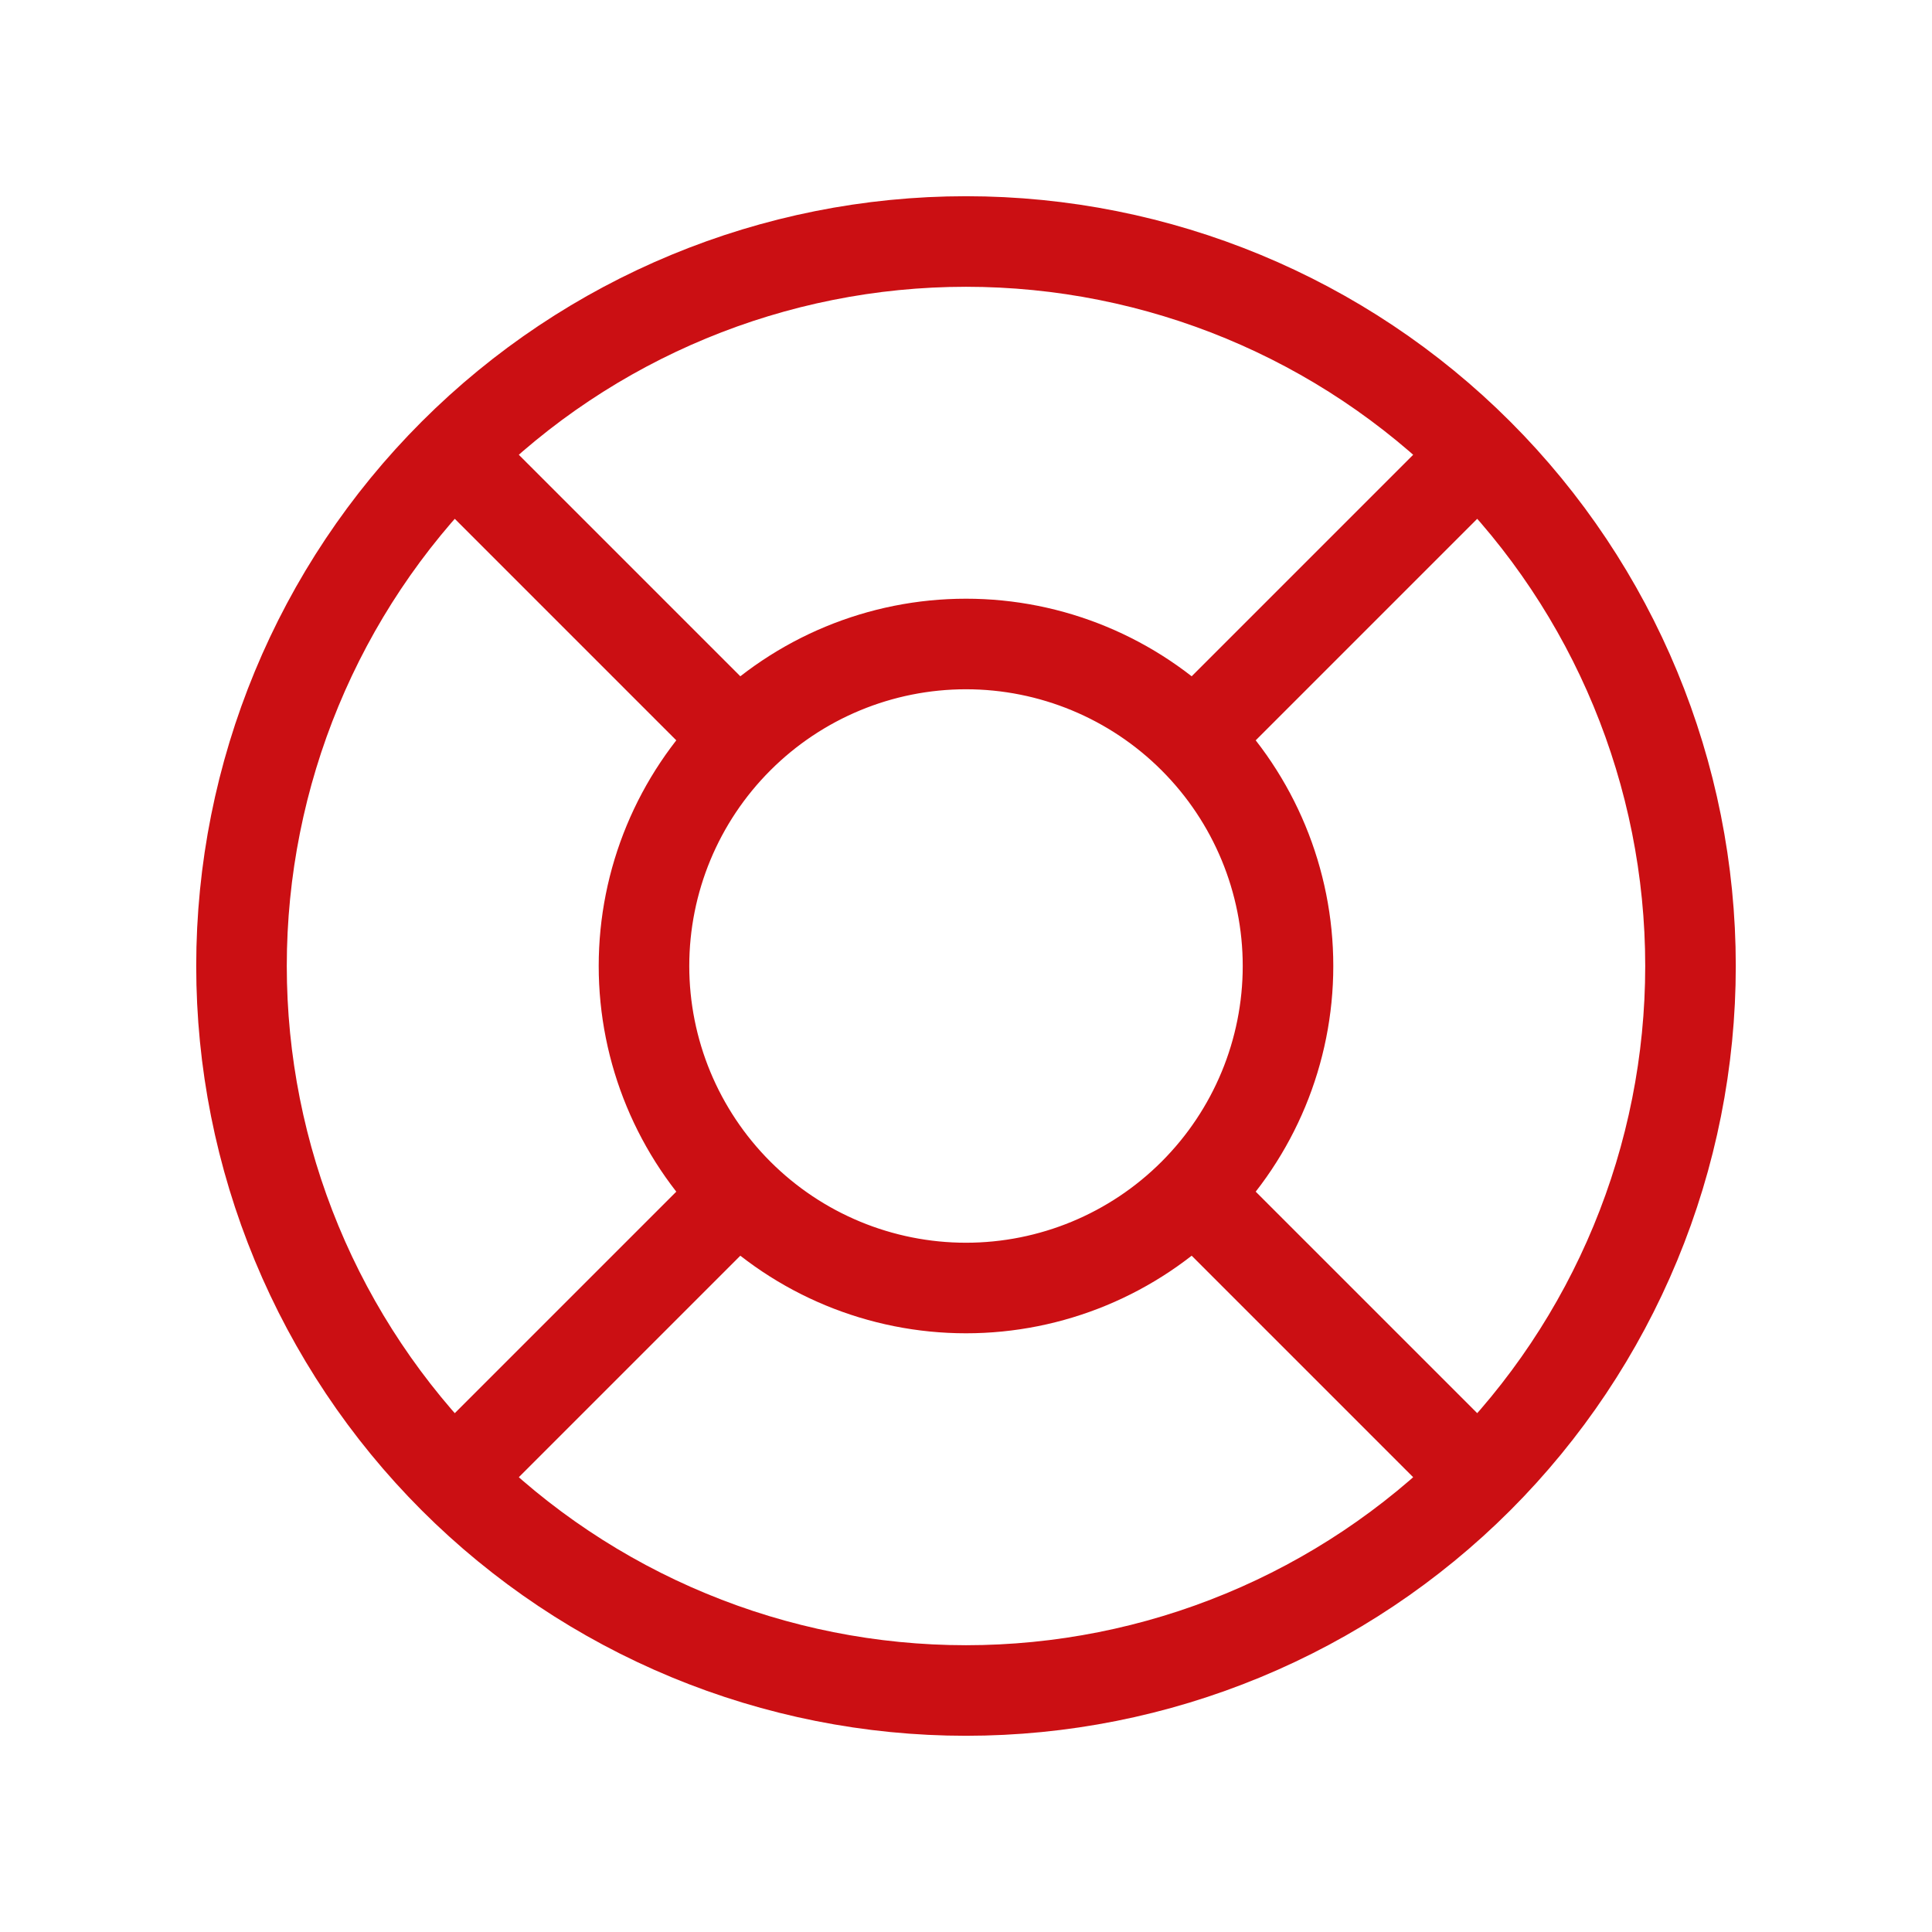
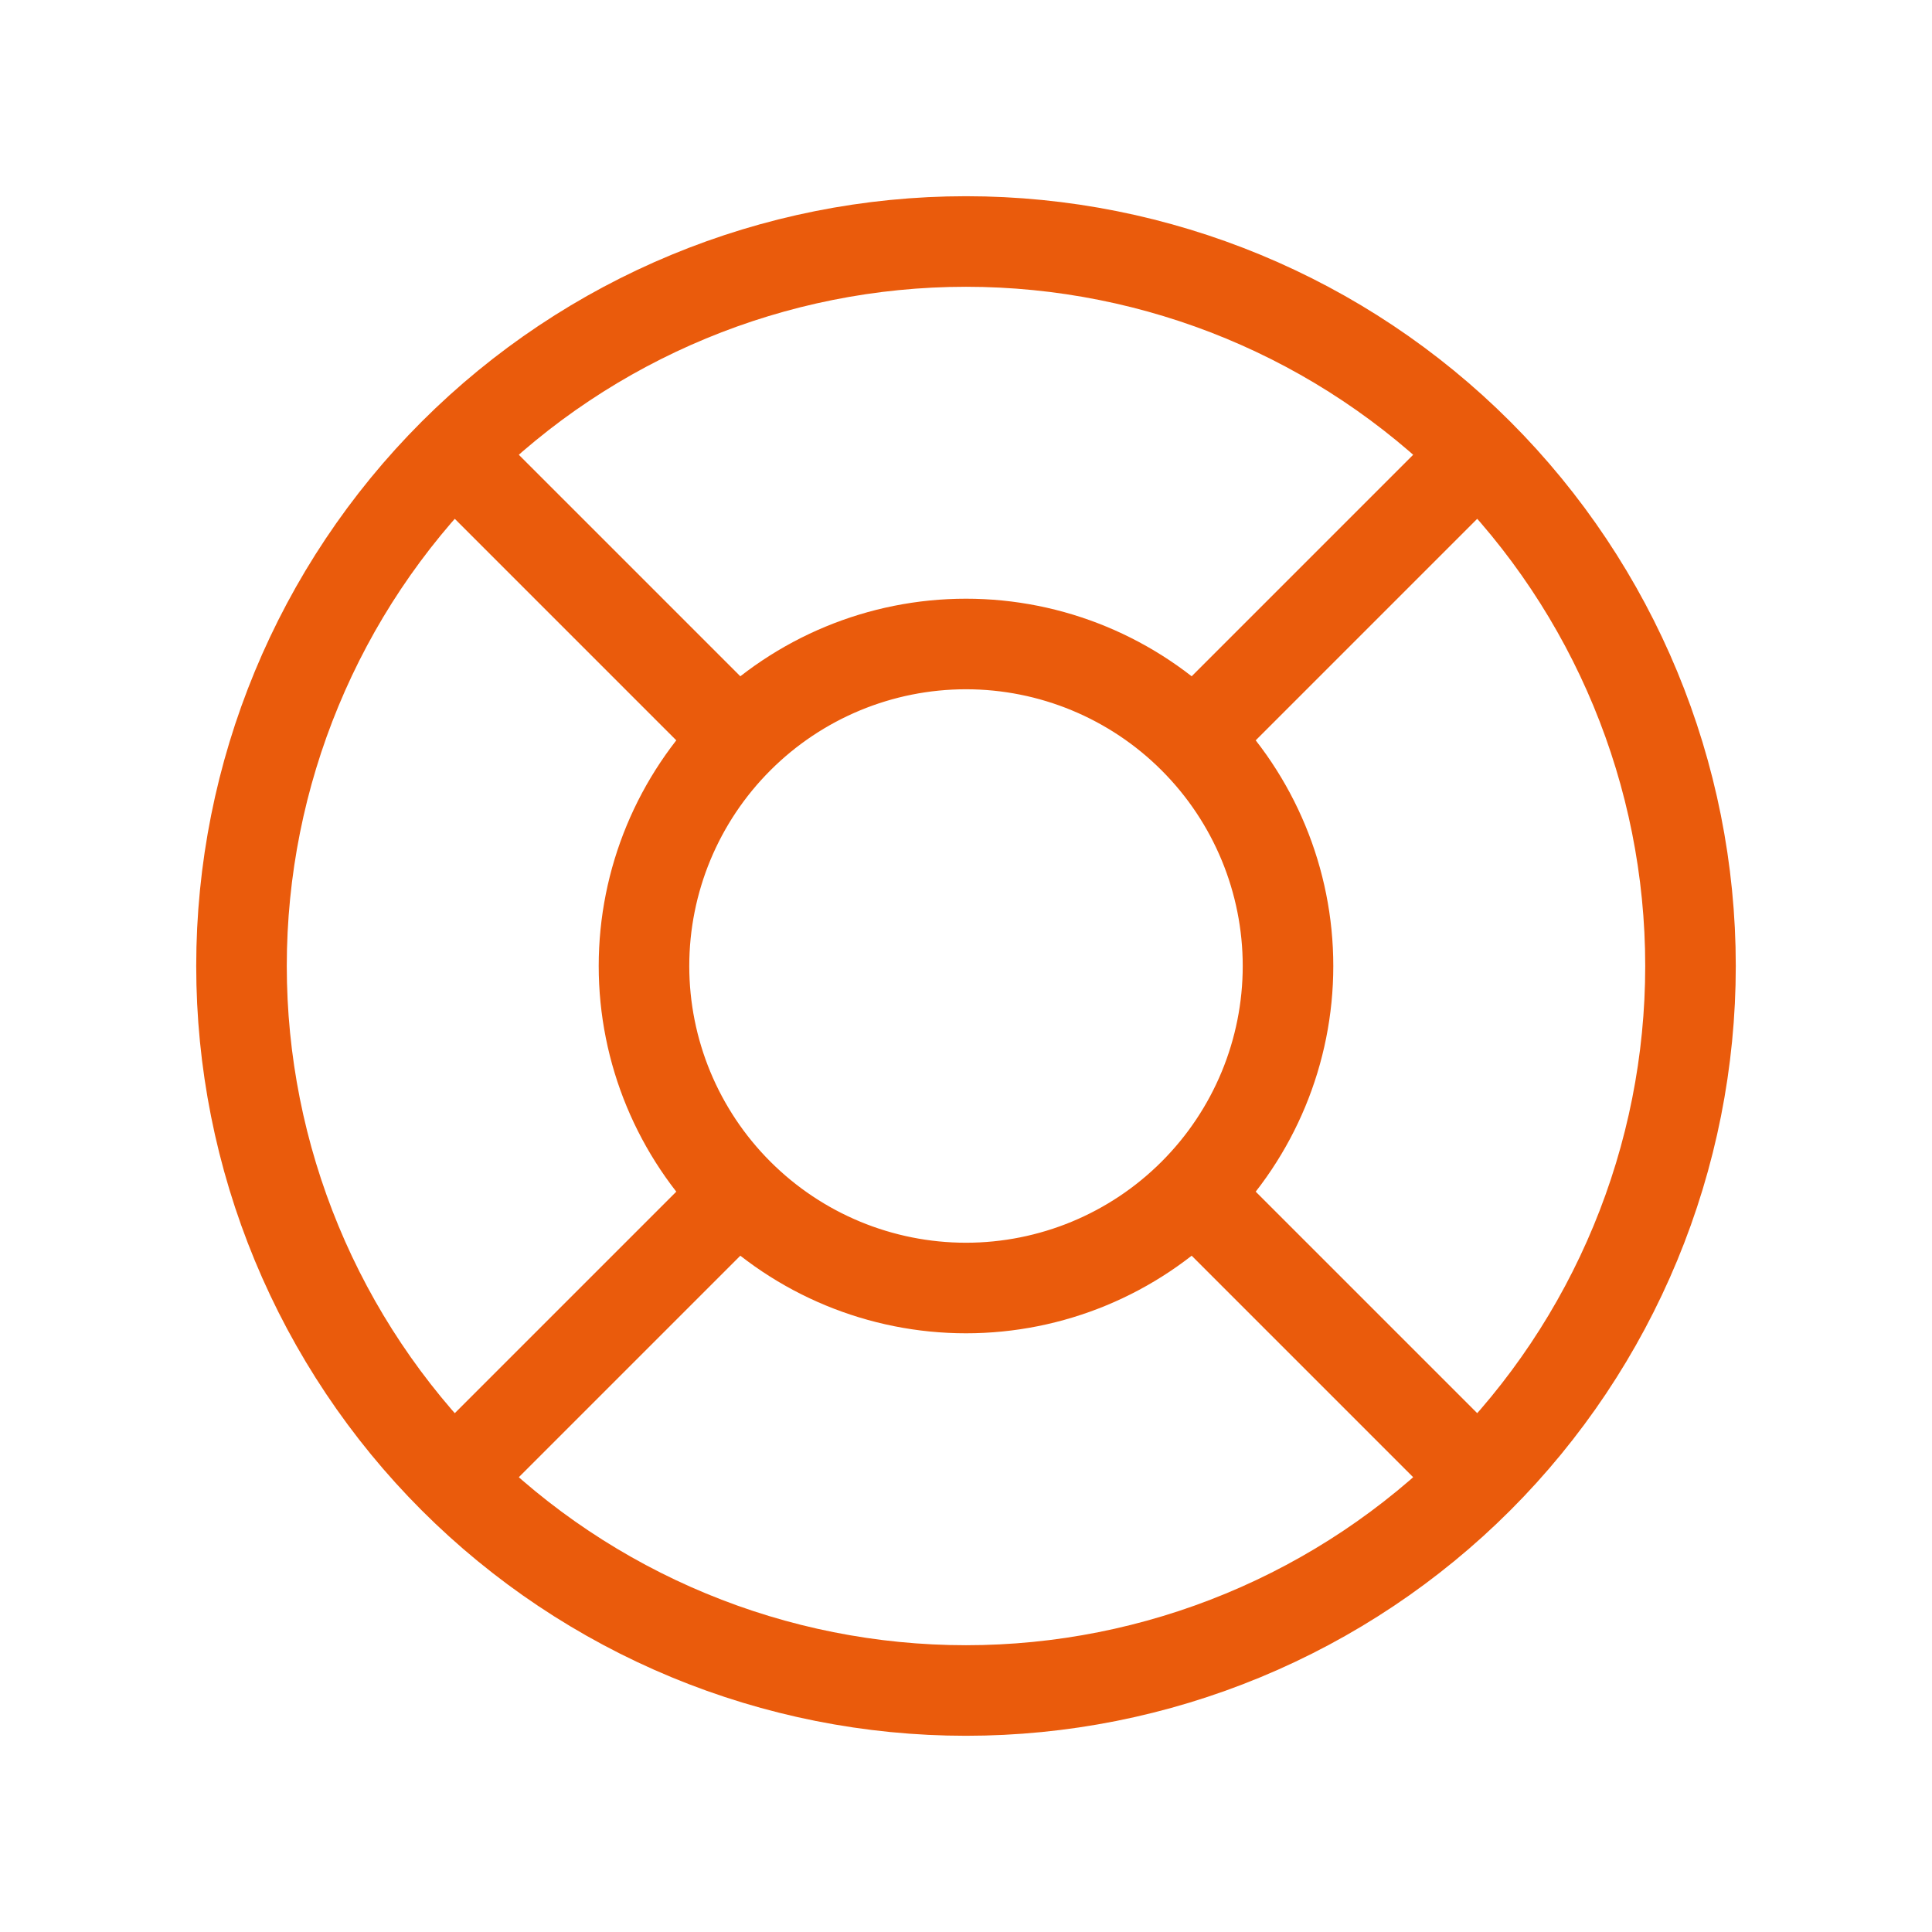
<svg xmlns="http://www.w3.org/2000/svg" width="64" height="64" viewBox="0 0 64 64" fill="none">
-   <path d="M48.971 15.029L39.541 24.459M48.971 15.029C44.47 10.528 38.365 8 32 8C25.635 8 19.53 10.528 15.029 15.029M48.971 15.029C53.471 19.53 56 25.635 56 32C56 35.152 55.379 38.273 54.173 41.184C52.967 44.096 51.199 46.742 48.971 48.971M39.541 24.459C37.541 22.458 34.829 21.333 32 21.333C29.171 21.333 26.459 22.458 24.459 24.459M39.541 24.459C41.542 26.459 42.667 29.171 42.667 32C42.667 34.829 41.542 37.541 39.541 39.541M39.541 39.541L48.971 48.971M39.541 39.541C37.541 41.542 34.829 42.667 32 42.667C29.171 42.667 26.459 41.542 24.459 39.541M48.971 48.971C46.742 51.199 44.096 52.967 41.184 54.173C38.273 55.379 35.152 56 32 56C28.848 56 25.727 55.379 22.816 54.173C19.904 52.967 17.258 51.199 15.029 48.971M24.459 24.459L15.029 15.029M24.459 24.459C22.458 26.459 21.333 29.171 21.333 32C21.333 34.829 22.458 37.541 24.459 39.541M15.029 15.029C10.528 19.53 8 25.635 8 32C8 35.152 8.621 38.273 9.827 41.184C11.033 44.096 12.801 46.742 15.029 48.971M24.459 39.541L15.029 48.971" stroke="#CB0F13" stroke-width="3" stroke-linecap="round" stroke-linejoin="round" />
+   <path d="M48.971 15.029L39.541 24.459M48.971 15.029C44.47 10.528 38.365 8 32 8C25.635 8 19.53 10.528 15.029 15.029M48.971 15.029C53.471 19.53 56 25.635 56 32C56 35.152 55.379 38.273 54.173 41.184C52.967 44.096 51.199 46.742 48.971 48.971M39.541 24.459C37.541 22.458 34.829 21.333 32 21.333C29.171 21.333 26.459 22.458 24.459 24.459M39.541 24.459C41.542 26.459 42.667 29.171 42.667 32C42.667 34.829 41.542 37.541 39.541 39.541M39.541 39.541L48.971 48.971M39.541 39.541C37.541 41.542 34.829 42.667 32 42.667C29.171 42.667 26.459 41.542 24.459 39.541M48.971 48.971C46.742 51.199 44.096 52.967 41.184 54.173C38.273 55.379 35.152 56 32 56C28.848 56 25.727 55.379 22.816 54.173C19.904 52.967 17.258 51.199 15.029 48.971M24.459 24.459L15.029 15.029M24.459 24.459C22.458 26.459 21.333 29.171 21.333 32C21.333 34.829 22.458 37.541 24.459 39.541M15.029 15.029C10.528 19.53 8 25.635 8 32C8 35.152 8.621 38.273 9.827 41.184C11.033 44.096 12.801 46.742 15.029 48.971M24.459 39.541L15.029 48.971" stroke="#EA5B0C" stroke-width="3" stroke-linecap="round" stroke-linejoin="round" />
</svg>
